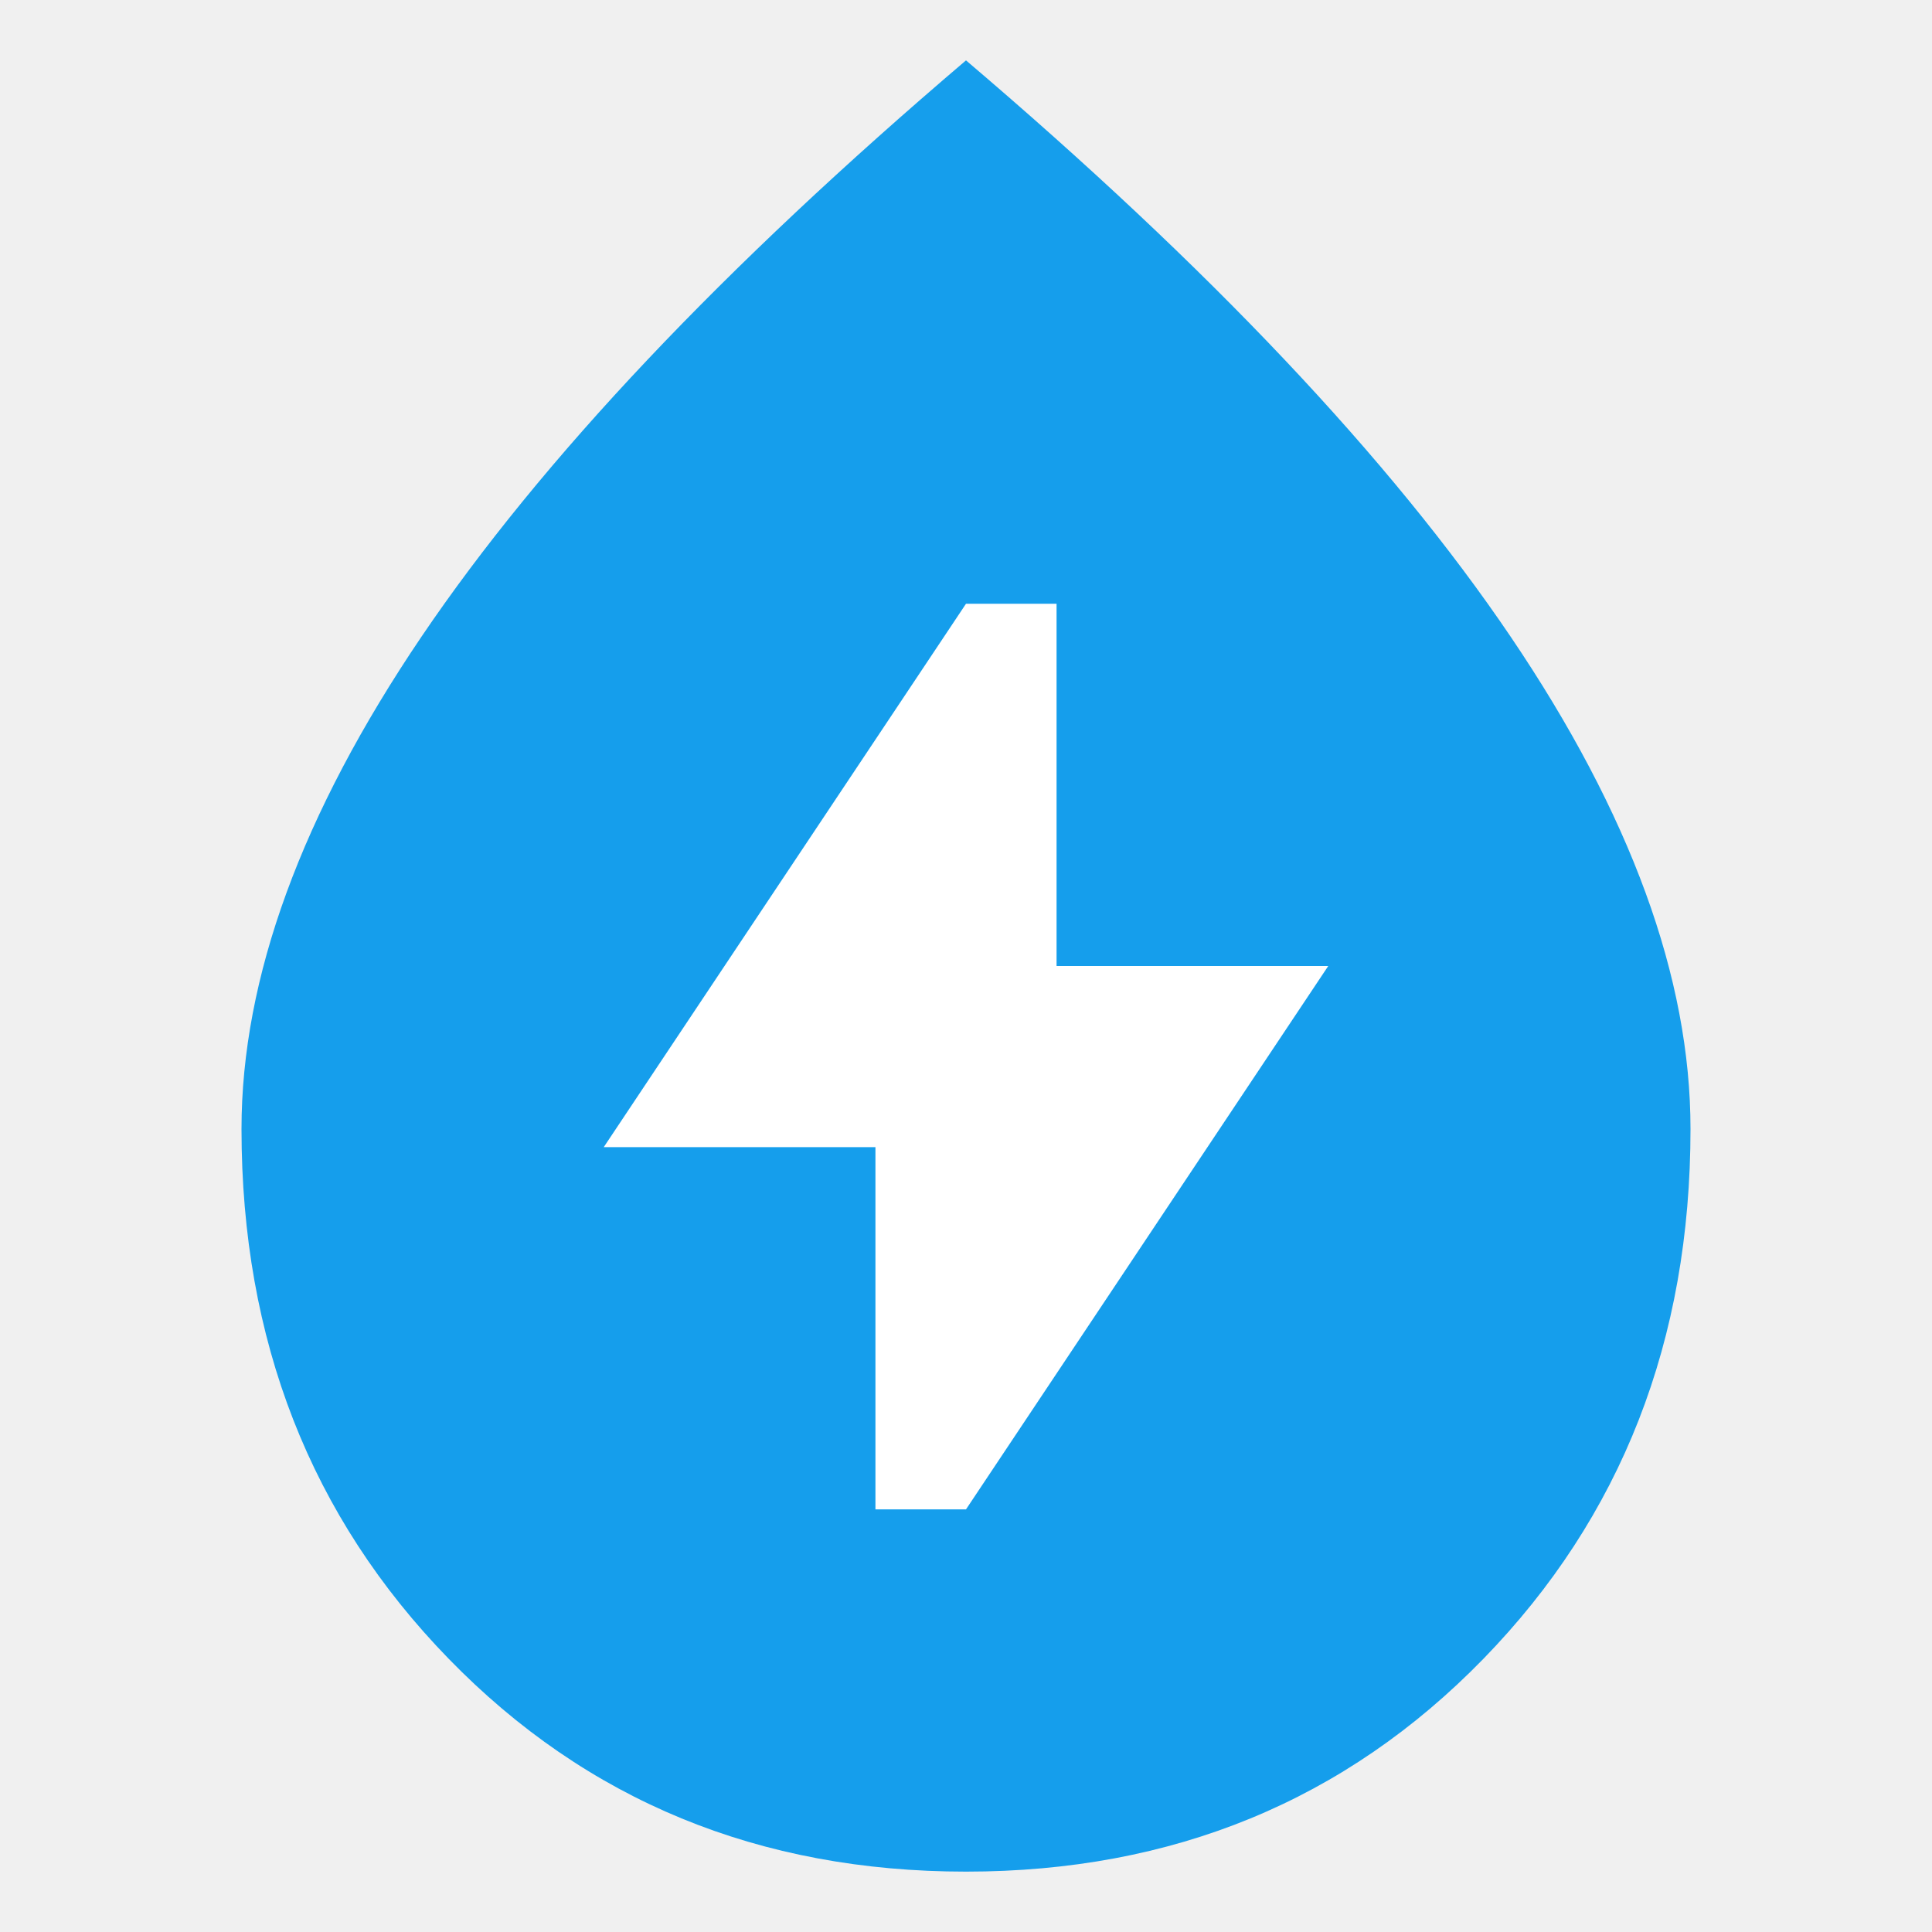
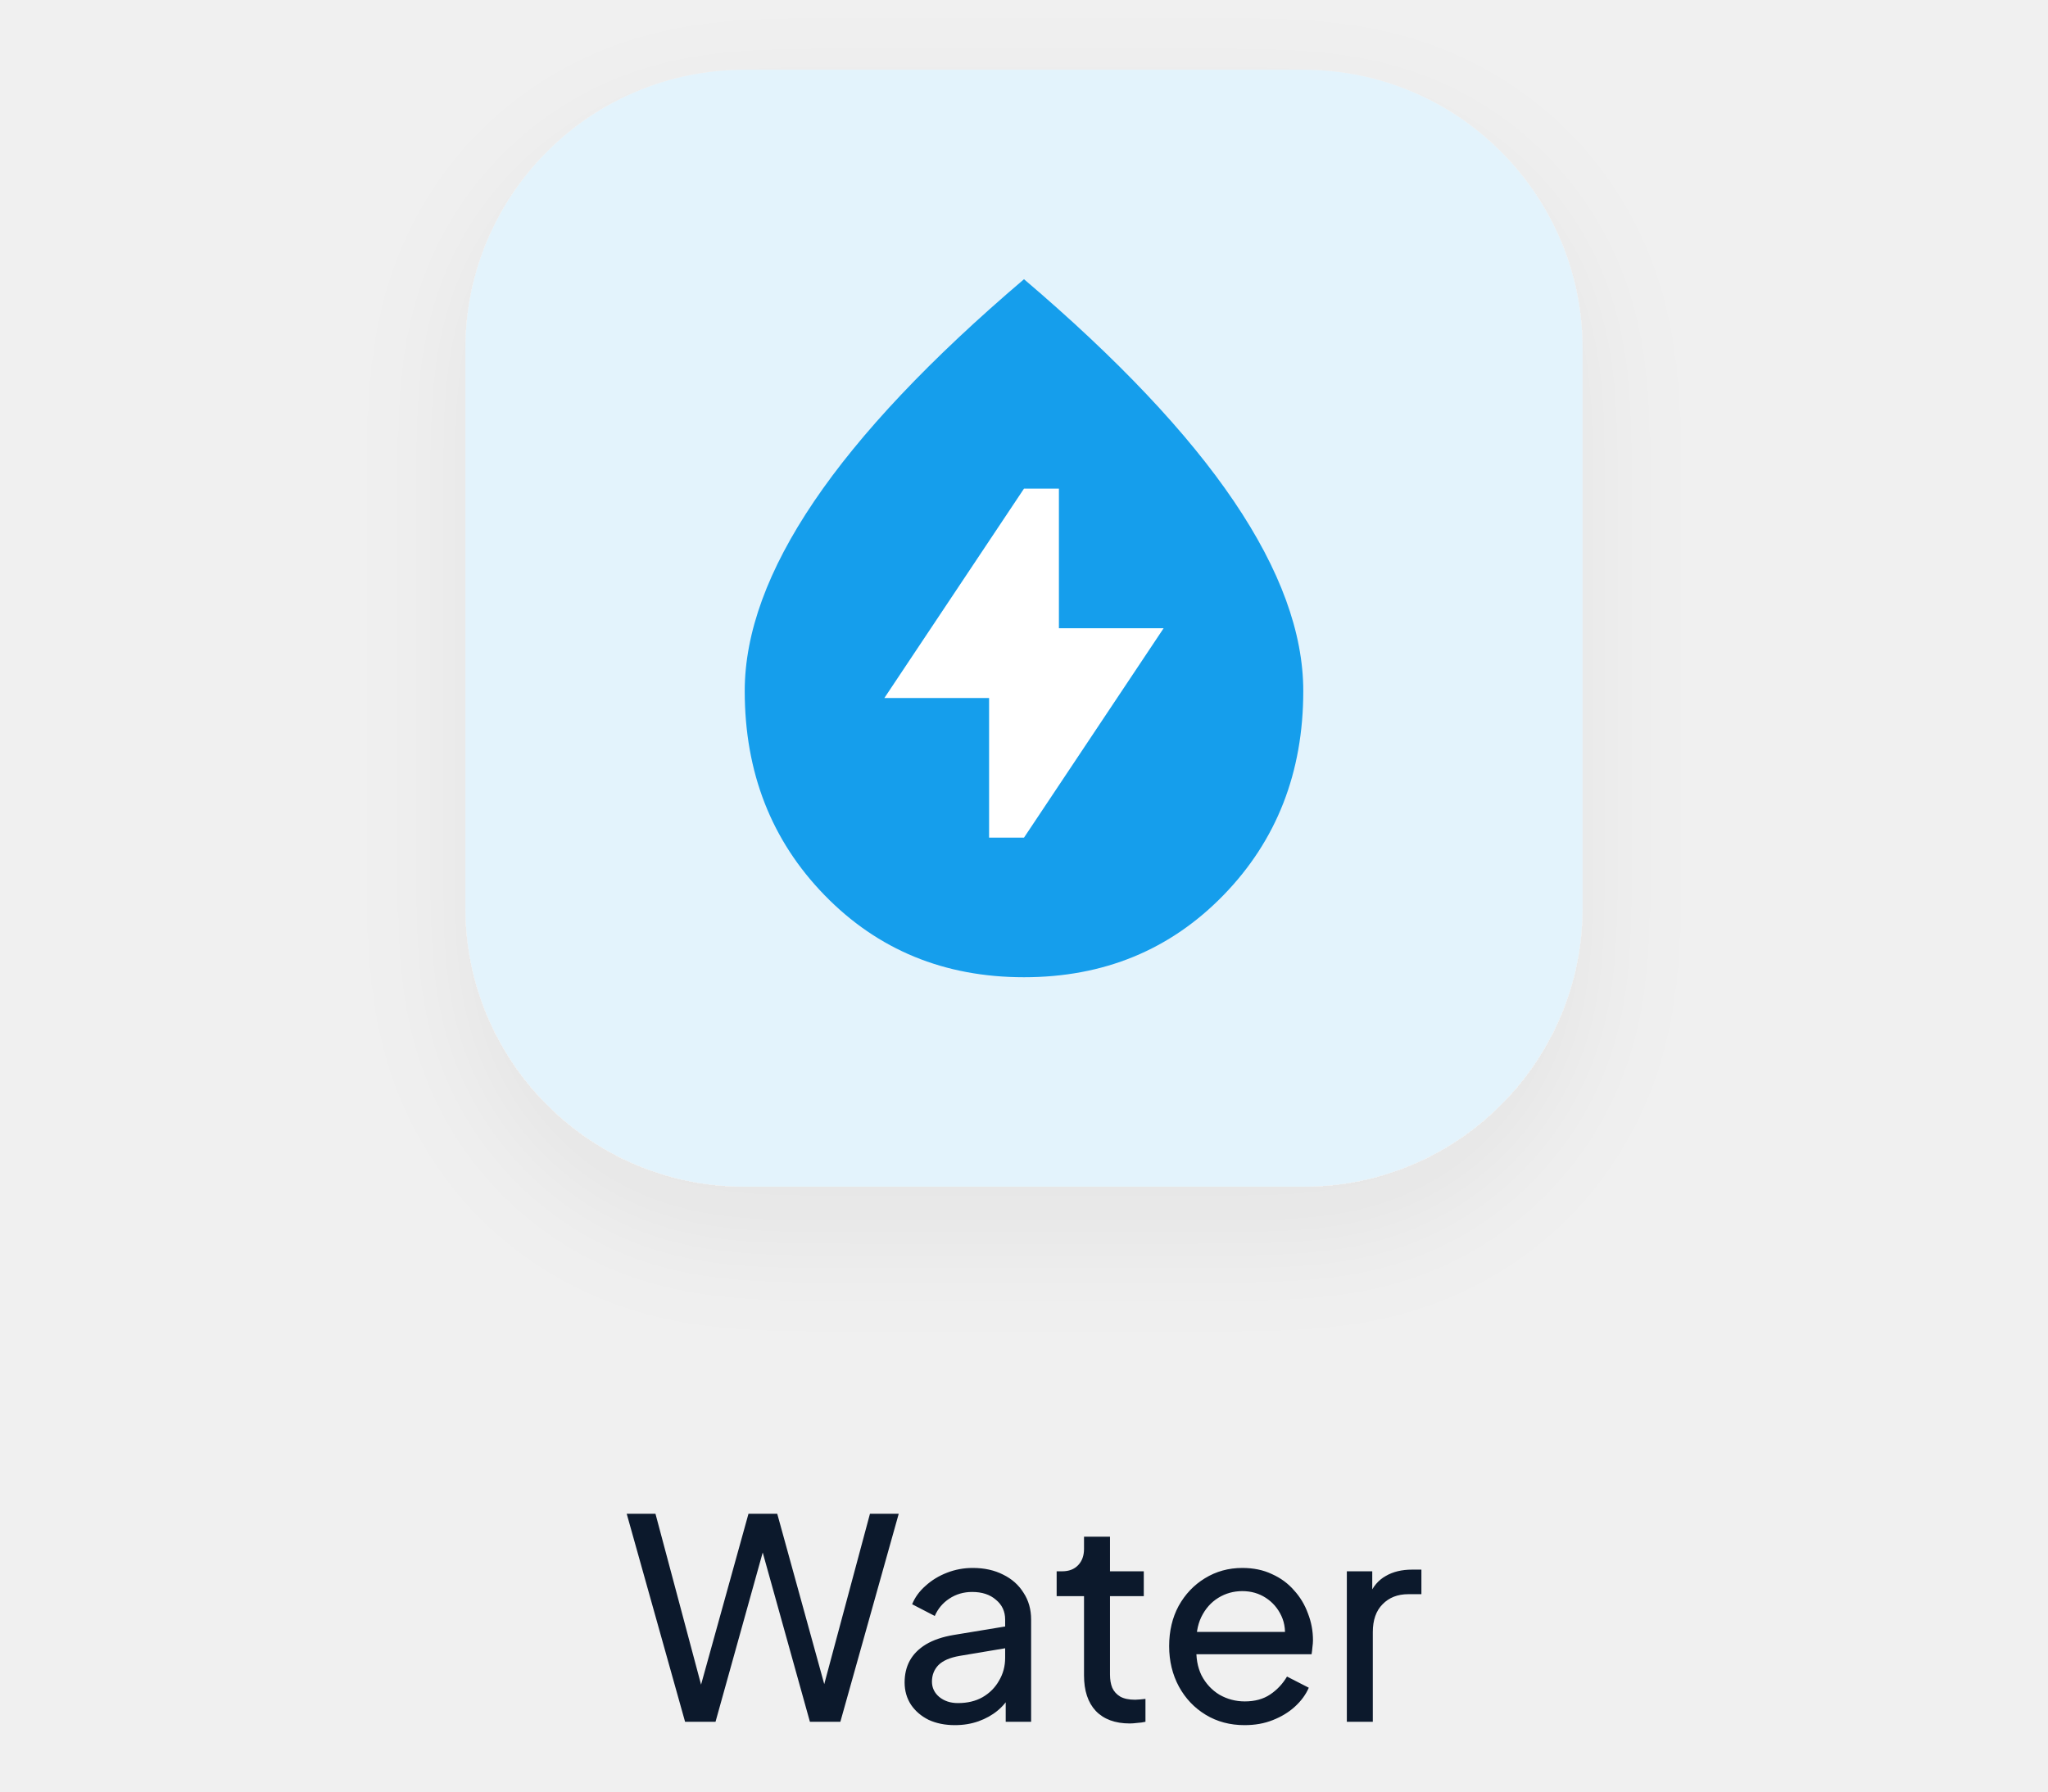
- <svg xmlns="http://www.w3.org/2000/svg" width="32" height="32" viewBox="0 0 32 32" fill="none">
-   <rect x="9" y="8" width="14" height="19" fill="white" />
-   <path d="M14.5 25H16L22 16H17.5V10H16L10 19H14.5V25ZM16 31C12.575 31 9.719 29.825 7.432 27.475C5.145 25.125 4.001 22.2 4 18.7C4 16.2 4.994 13.482 6.982 10.544C8.97 7.607 11.976 4.426 16 1C20.025 4.425 23.032 7.606 25.02 10.544C27.008 13.482 28.001 16.201 28 18.7C28 22.2 26.857 25.125 24.57 27.475C22.282 29.825 19.426 31 16 31Z" fill="#159EEC" />
+ <svg xmlns="http://www.w3.org/2000/svg" width="88" height="77" viewBox="0 0 88 77" fill="none">
+   <g filter="url(#filter0_d_157_1396)">
+     <rect x="20" y="3" width="48" height="48" rx="12" fill="#E3F3FC" />
+   </g>
+   <rect x="37" y="19" width="14" height="19" fill="white" />
+   <path d="M42.5 36H44L50 27H45.5V21H44L38 30H42.5V36ZM44 42C40.575 42 37.719 40.825 35.432 38.475C33.145 36.125 32.001 33.2 32 29.7C32 27.2 32.994 24.482 34.982 21.544C36.97 18.608 39.976 15.426 44 12C48.025 15.425 51.032 18.607 53.02 21.544C55.008 24.483 56.001 27.201 56 29.7C56 33.2 54.856 36.125 52.569 38.475C50.282 40.825 47.426 42 44 42Z" fill="#159EEC" />
+   <path d="M29.437 74L26.929 65.06H28.165L30.265 72.932H29.977L32.161 65.06H33.397L35.569 72.932H35.269L37.381 65.06H38.617L36.109 74H34.801L32.617 66.164H32.929L30.745 74H29.437ZM41.029 74.144C40.605 74.144 40.23 74.068 39.901 73.916C39.581 73.756 39.33 73.54 39.145 73.268C38.962 72.988 38.87 72.668 38.87 72.308C38.87 71.964 38.941 71.656 39.086 71.384C39.237 71.104 39.469 70.868 39.782 70.676C40.102 70.484 40.502 70.348 40.981 70.268L43.382 69.872V70.808L41.233 71.168C40.818 71.24 40.514 71.372 40.322 71.564C40.138 71.756 40.045 71.992 40.045 72.272C40.045 72.536 40.15 72.756 40.358 72.932C40.574 73.108 40.842 73.196 41.161 73.196C41.569 73.196 41.922 73.112 42.218 72.944C42.522 72.768 42.758 72.532 42.925 72.236C43.102 71.94 43.19 71.612 43.19 71.252V69.608C43.19 69.256 43.057 68.972 42.794 68.756C42.538 68.532 42.197 68.42 41.773 68.42C41.406 68.42 41.078 68.516 40.789 68.708C40.51 68.892 40.301 69.14 40.166 69.452L39.194 68.948C39.313 68.652 39.505 68.388 39.77 68.156C40.033 67.916 40.342 67.728 40.694 67.592C41.045 67.456 41.413 67.388 41.797 67.388C42.294 67.388 42.73 67.484 43.105 67.676C43.481 67.86 43.773 68.12 43.981 68.456C44.197 68.784 44.306 69.168 44.306 69.608V74H43.214V72.776L43.417 72.848C43.282 73.104 43.097 73.328 42.865 73.52C42.633 73.712 42.361 73.864 42.05 73.976C41.737 74.088 41.398 74.144 41.029 74.144ZM48.547 74.072C47.915 74.072 47.427 73.892 47.083 73.532C46.747 73.172 46.579 72.664 46.579 72.008V68.6H45.403V67.532H45.643C45.931 67.532 46.159 67.444 46.327 67.268C46.495 67.092 46.579 66.86 46.579 66.572V66.044H47.695V67.532H49.147V68.6H47.695V71.972C47.695 72.188 47.727 72.376 47.791 72.536C47.863 72.696 47.979 72.824 48.139 72.92C48.299 73.008 48.511 73.052 48.775 73.052C48.831 73.052 48.899 73.048 48.979 73.04C49.067 73.032 49.147 73.024 49.219 73.016V74C49.115 74.024 48.999 74.04 48.871 74.048C48.743 74.064 48.635 74.072 48.547 74.072ZM53.477 74.144C52.853 74.144 52.297 73.996 51.809 73.7C51.321 73.404 50.937 73 50.657 72.488C50.377 71.968 50.237 71.388 50.237 70.748C50.237 70.1 50.373 69.524 50.645 69.02C50.925 68.516 51.301 68.12 51.773 67.832C52.253 67.536 52.789 67.388 53.381 67.388C53.861 67.388 54.285 67.476 54.653 67.652C55.029 67.82 55.345 68.052 55.601 68.348C55.865 68.636 56.065 68.968 56.201 69.344C56.345 69.712 56.417 70.096 56.417 70.496C56.417 70.584 56.409 70.684 56.393 70.796C56.385 70.9 56.373 71 56.357 71.096H51.053V70.136H55.709L55.181 70.568C55.253 70.152 55.213 69.78 55.061 69.452C54.909 69.124 54.685 68.864 54.389 68.672C54.093 68.48 53.757 68.384 53.381 68.384C53.005 68.384 52.661 68.48 52.349 68.672C52.037 68.864 51.793 69.14 51.617 69.5C51.449 69.852 51.381 70.272 51.413 70.76C51.381 71.232 51.453 71.648 51.629 72.008C51.813 72.36 52.069 72.636 52.397 72.836C52.733 73.028 53.097 73.124 53.489 73.124C53.921 73.124 54.285 73.024 54.581 72.824C54.877 72.624 55.117 72.368 55.301 72.056L56.237 72.536C56.109 72.832 55.909 73.104 55.637 73.352C55.373 73.592 55.057 73.784 54.689 73.928C54.329 74.072 53.925 74.144 53.477 74.144ZM57.872 74V67.532H58.964V68.72L58.844 68.552C58.996 68.184 59.228 67.912 59.54 67.736C59.852 67.552 60.232 67.46 60.68 67.46H61.076V68.516H60.512C60.056 68.516 59.688 68.66 59.408 68.948C59.128 69.228 58.988 69.628 58.988 70.148V74H57.872Z" fill="#0C192C" />
+   <defs>
+     <filter id="filter0_d_157_1396" x="15" y="0" width="58" height="58" filterUnits="userSpaceOnUse" color-interpolation-filters="sRGB">
+       <feFlood flood-opacity="0" result="BackgroundImageFix" />
+       <feColorMatrix in="SourceAlpha" type="matrix" values="0 0 0 0 0 0 0 0 0 0 0 0 0 0 0 0 0 0 127 0" result="hardAlpha" />
+       <feOffset dy="2" />
+       <feGaussianBlur stdDeviation="2.5" />
+       <feComposite in2="hardAlpha" operator="out" />
+       <feColorMatrix type="matrix" values="0 0 0 0 0 0 0 0 0 0 0 0 0 0 0 0 0 0 0.05 0" />
+       <feBlend mode="normal" in2="BackgroundImageFix" result="effect1_dropShadow_157_1396" />
+       <feBlend mode="normal" in="SourceGraphic" in2="effect1_dropShadow_157_1396" result="shape" />
+     </filter>
+   </defs>
</svg>
